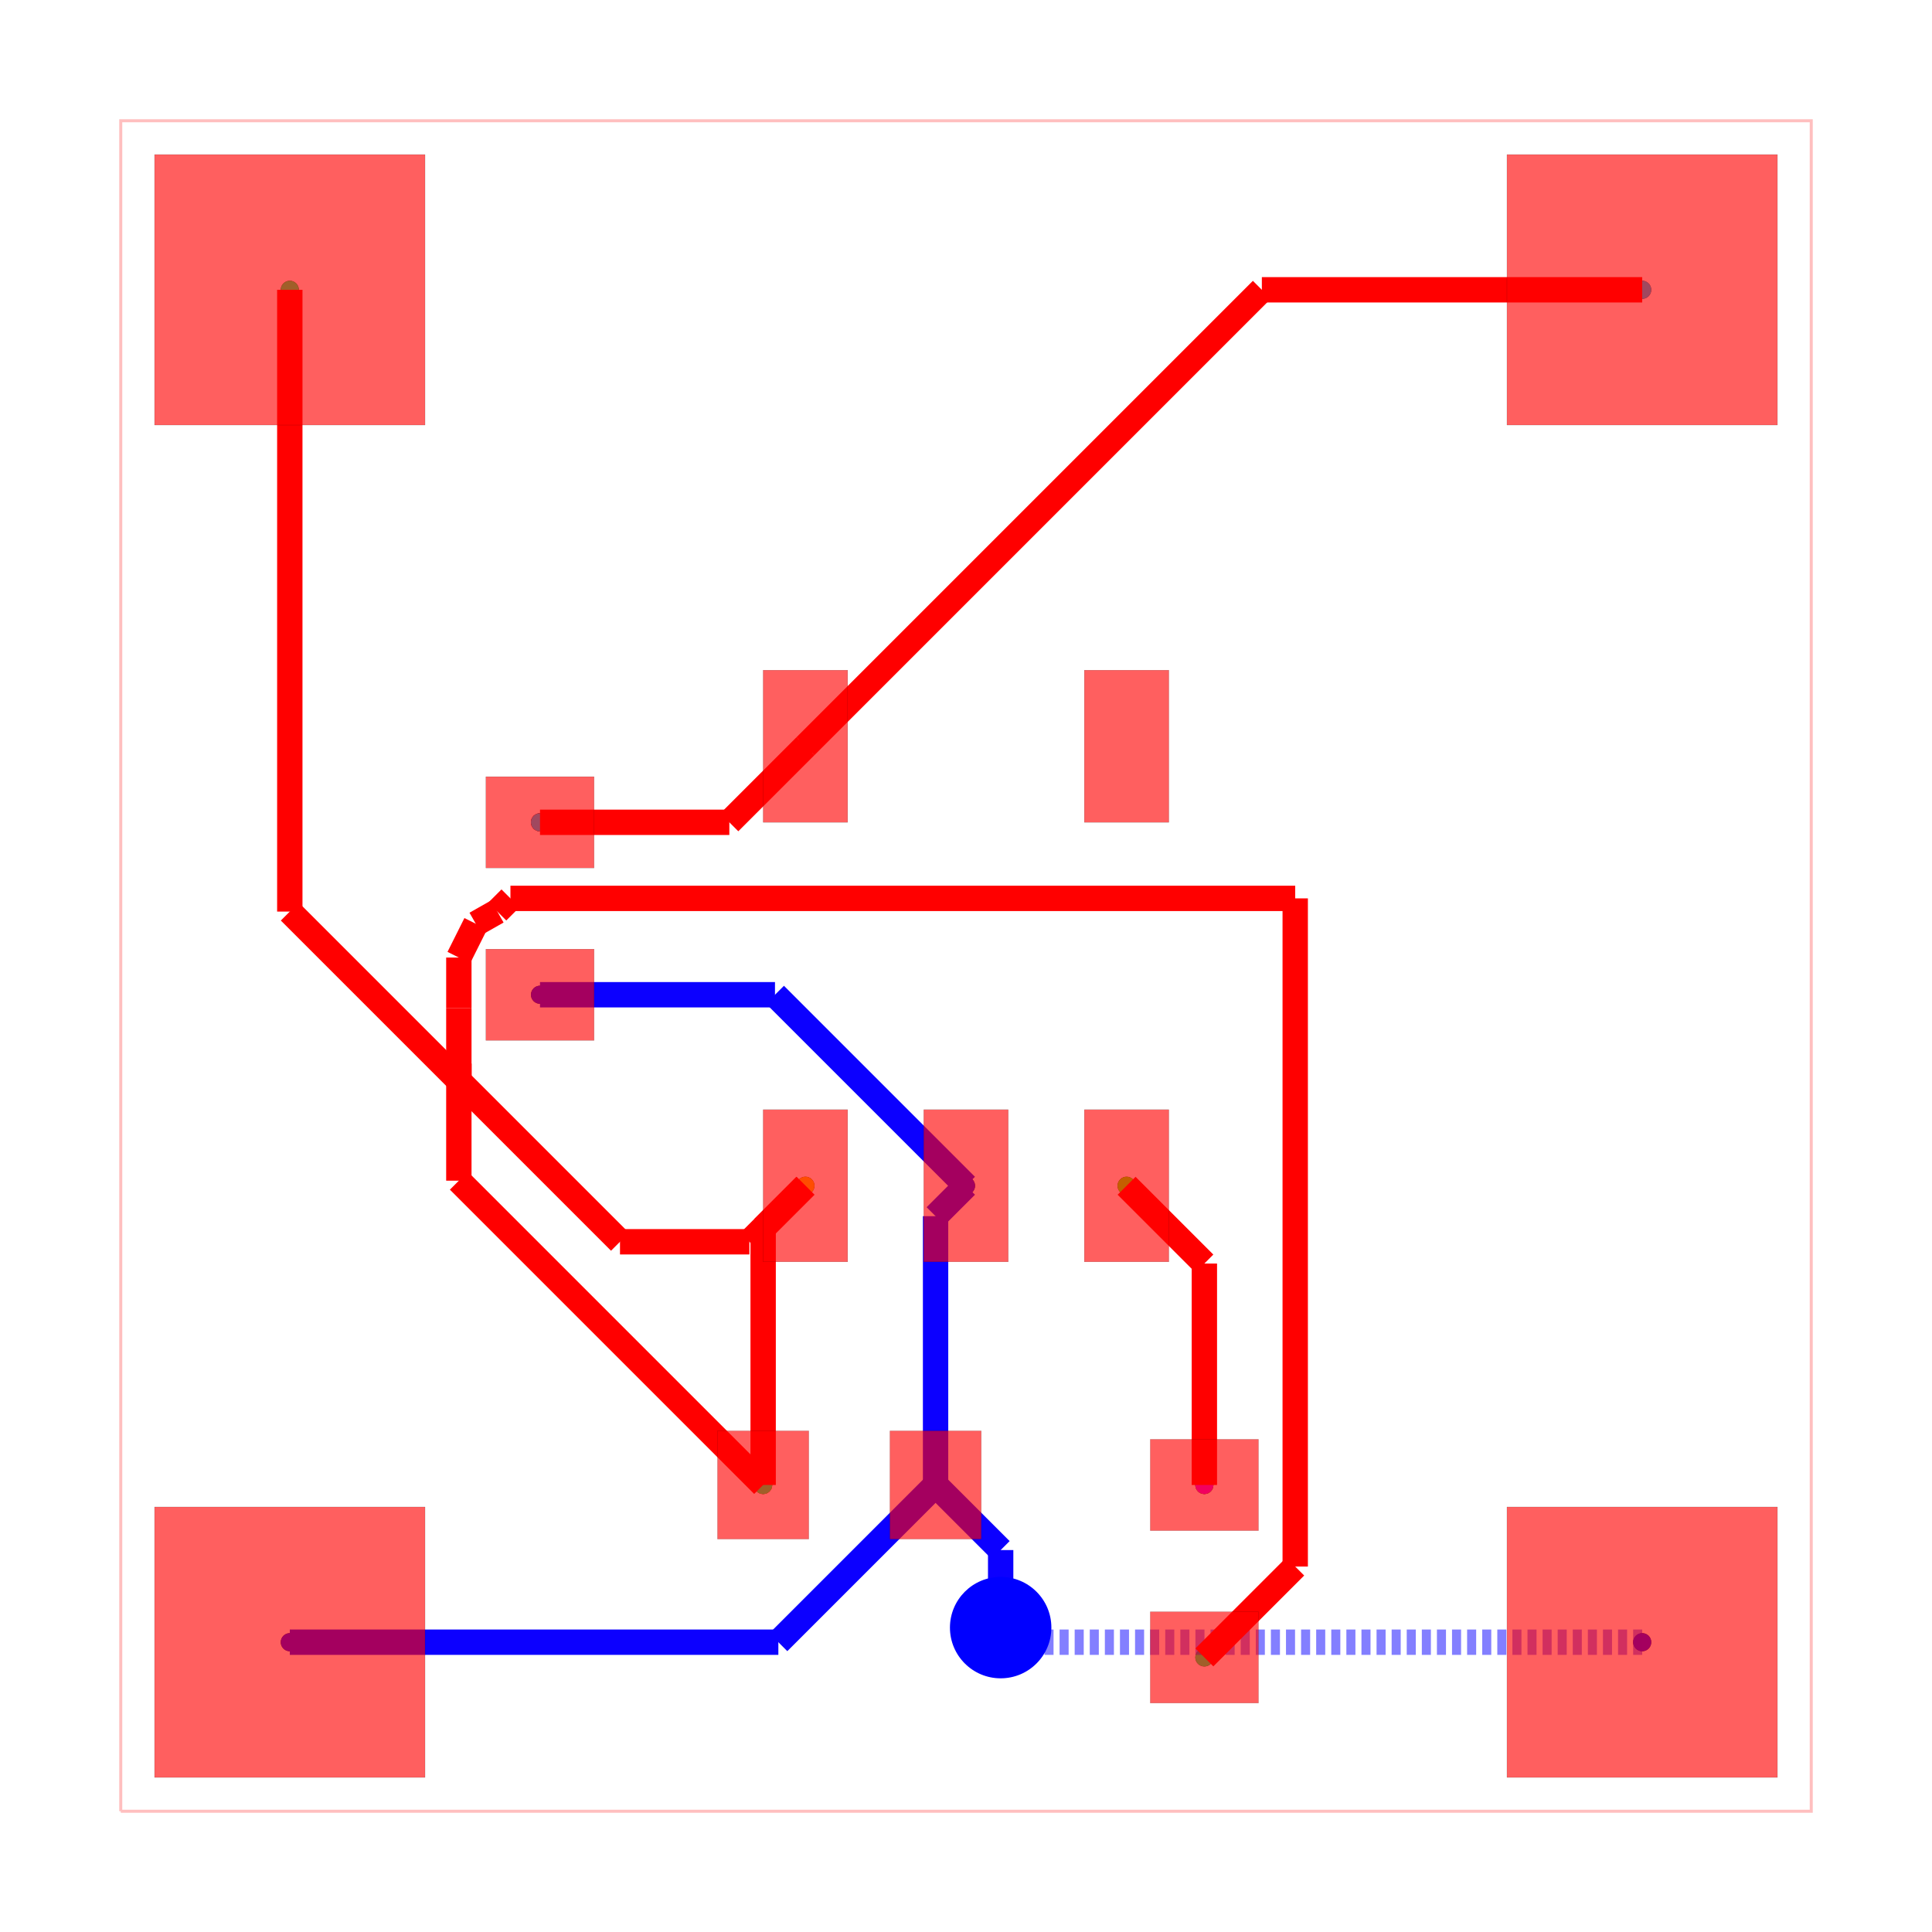
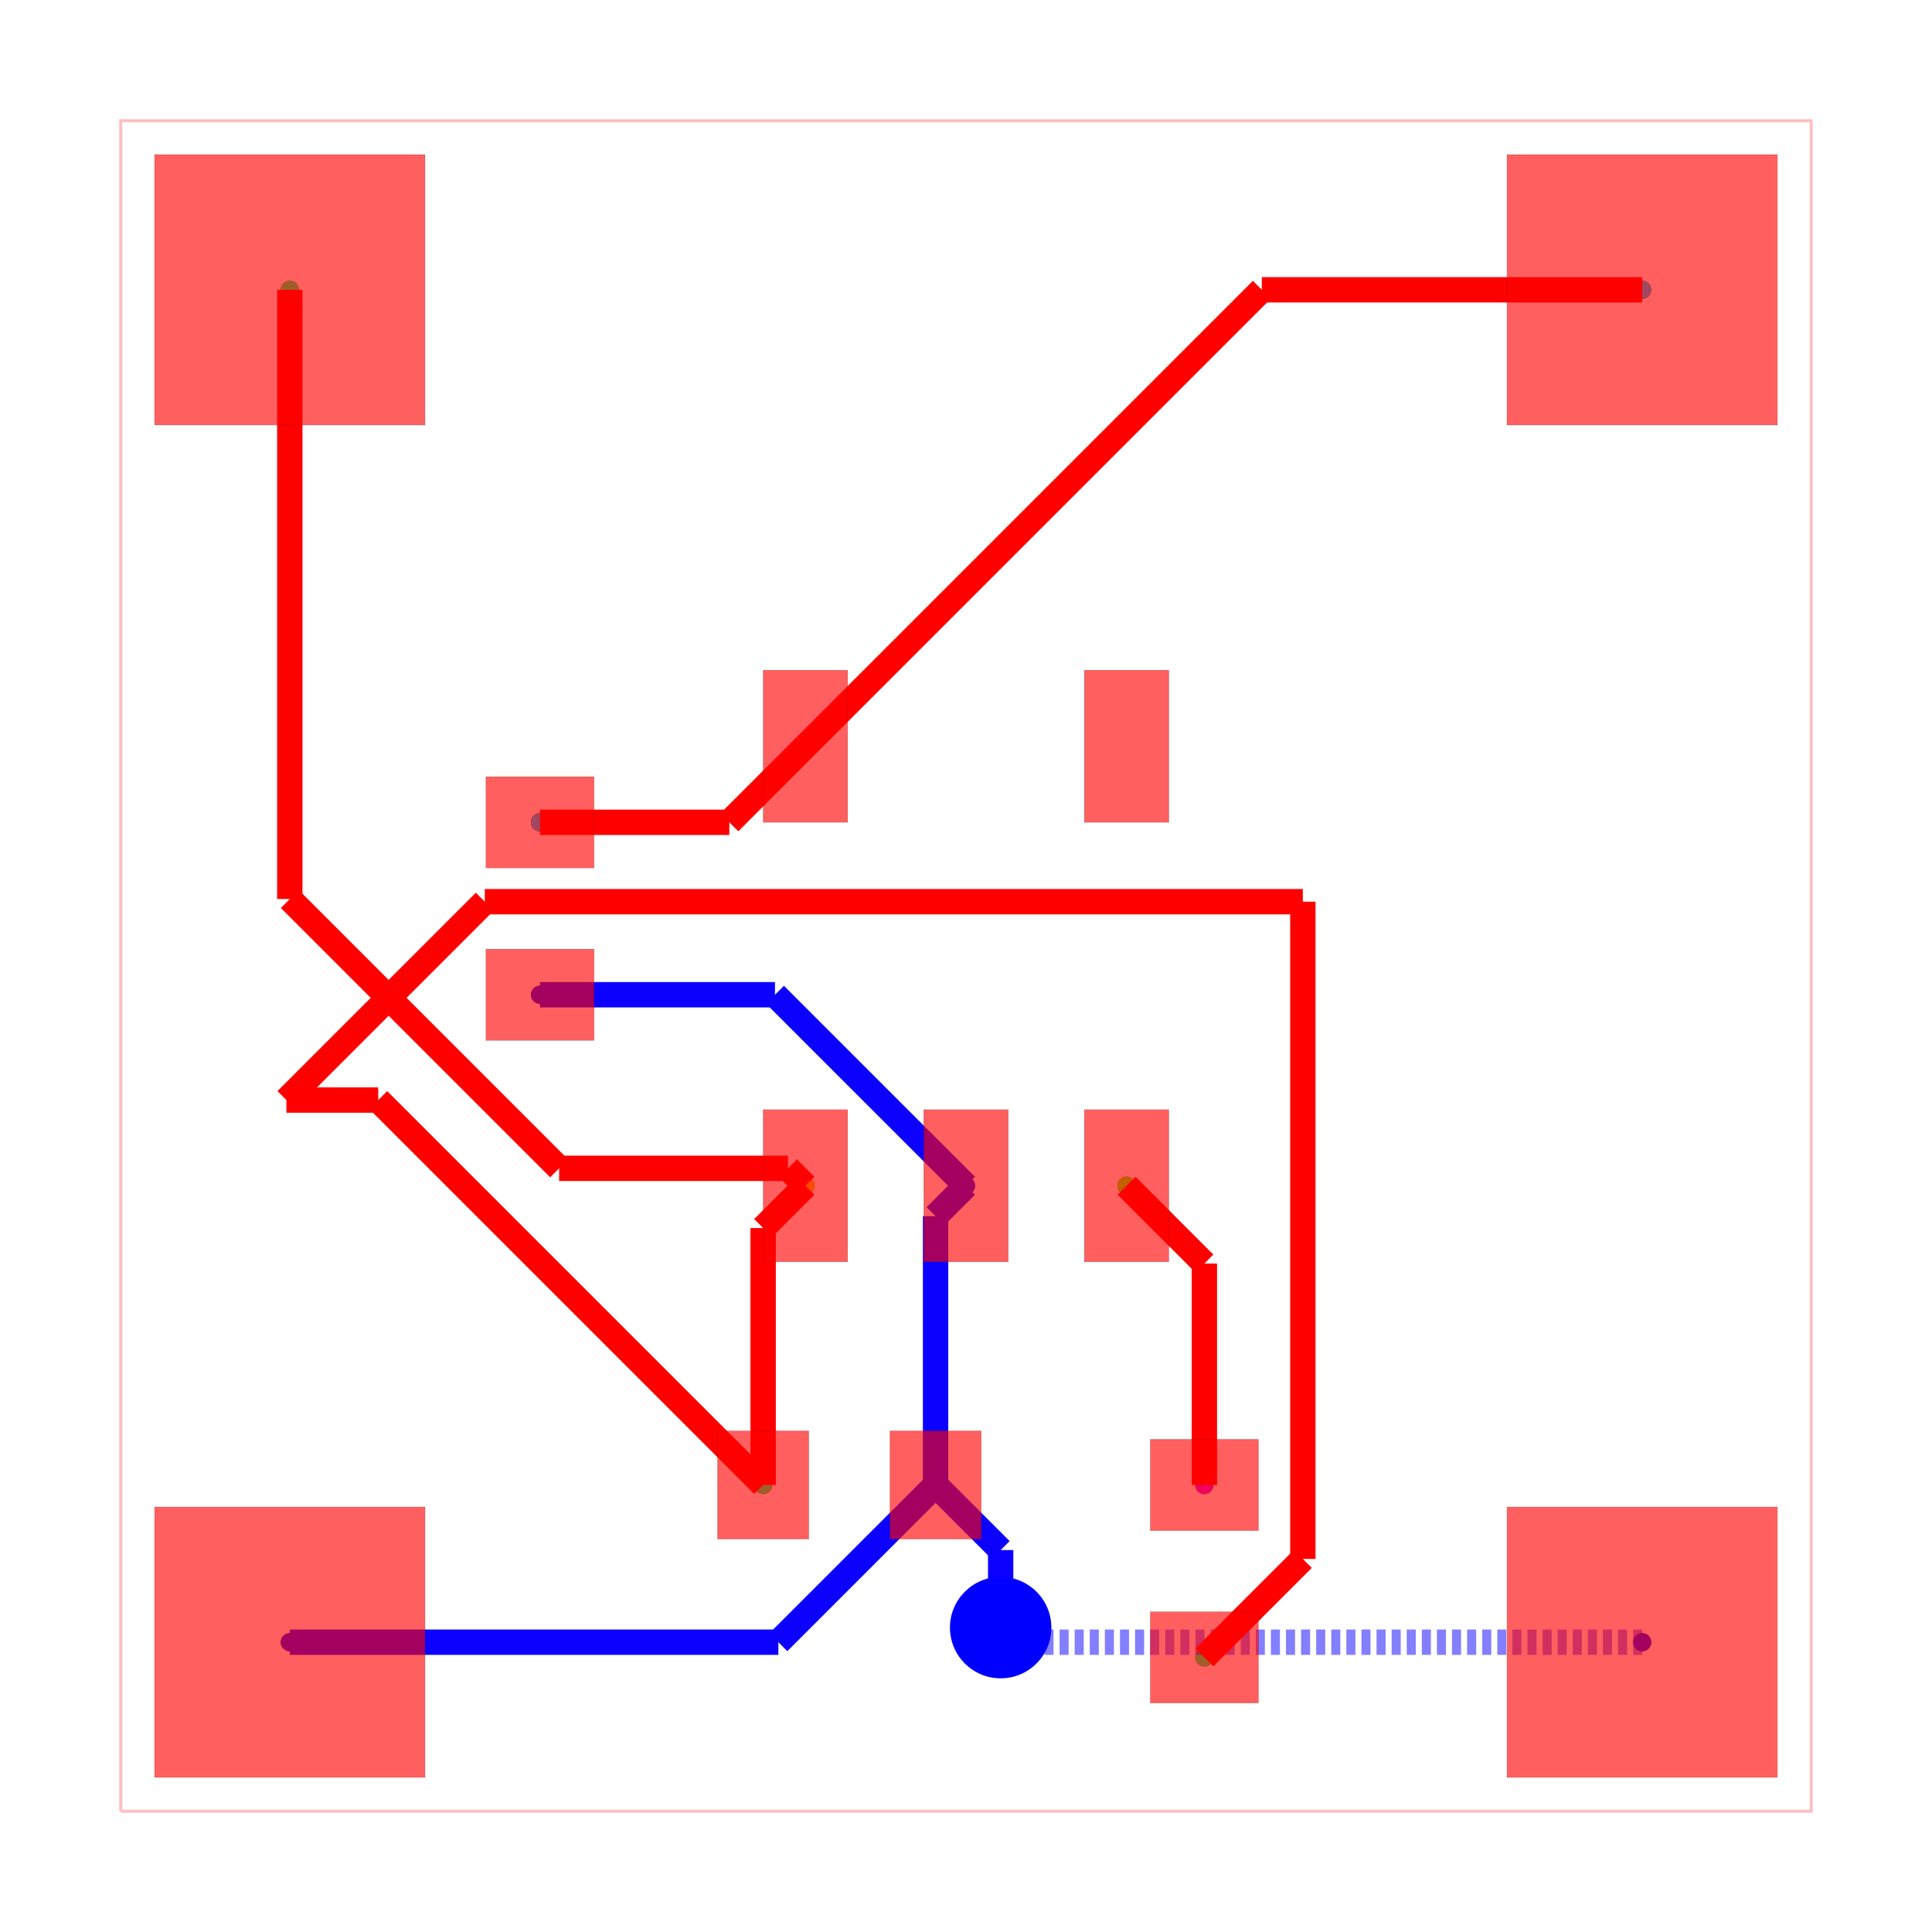
<svg xmlns="http://www.w3.org/2000/svg" width="640" height="640" viewBox="0 0 640 640">
  <rect width="100%" height="100%" fill="white" />
  <g>
    <circle data-type="point" data-label="source_trace_5 pcb_port_9" data-x="2.4800405000001375" data-y="5.849972899999968" cx="178.882" cy="272.402" r="3" fill="black" />
  </g>
  <g>
    <circle data-type="point" data-label="source_trace_5 pcb_port_8" data-x="4.050040000000138" data-y="6.299971999999968" cx="266.802" cy="247.202" r="3" fill="black" />
  </g>
  <g>
    <circle data-type="point" data-label="source_trace_9 pcb_port_11" data-x="3.8000405000001383" data-y="1.9300289000000315" cx="252.802" cy="491.918" r="3" fill="black" />
  </g>
  <g>
    <circle data-type="point" data-label="source_trace_9 pcb_port_4" data-x="4.050040000000138" data-y="3.7000280000000316" cx="266.802" cy="392.798" r="3" fill="black" />
  </g>
  <g>
    <circle data-type="point" data-label="source_trace_12 pcb_port_14" data-x="6.410040500000138" data-y="1.9300289000000315" cx="398.962" cy="491.918" r="3" fill="black" />
  </g>
  <g>
    <circle data-type="point" data-label="source_trace_12 pcb_port_6" data-x="5.949959999999862" data-y="3.7000280000000316" cx="373.198" cy="392.798" r="3" fill="black" />
  </g>
  <g>
    <circle data-type="point" data-label="source_net_0 pcb_port_1" data-x="1" data-y="9" cx="96" cy="96" r="3" fill="black" />
  </g>
  <g>
    <circle data-type="point" data-label="source_net_0 pcb_port_11" data-x="3.8000405000001383" data-y="1.9300289000000315" cx="252.802" cy="491.918" r="3" fill="black" />
  </g>
  <g>
    <circle data-type="point" data-label="source_net_0 pcb_port_13" data-x="6.410040500000138" data-y="0.9100289000000319" cx="398.962" cy="549.038" r="3" fill="black" />
  </g>
  <g>
    <circle data-type="point" data-label="source_net_1 pcb_port_2" data-x="9" data-y="9" cx="544" cy="96" r="3" fill="black" />
  </g>
  <g>
    <circle data-type="point" data-label="source_net_1 pcb_port_9" data-x="2.4800405000001375" data-y="5.849972899999968" cx="178.882" cy="272.402" r="3" fill="black" />
  </g>
  <g>
    <circle data-type="point" data-label="source_net_2 pcb_port_0" data-x="1" data-y="1" cx="96" cy="544" r="3" fill="black" />
  </g>
  <g>
    <circle data-type="point" data-label="source_net_2 pcb_port_10" data-x="2.4800405000001375" data-y="4.8299728999999685" cx="178.882" cy="329.522" r="3" fill="black" />
  </g>
  <g>
    <circle data-type="point" data-label="source_net_2 pcb_port_12" data-x="4.820040500000138" data-y="1.9300289000000315" cx="309.922" cy="491.918" r="3" fill="black" />
  </g>
  <g>
    <circle data-type="point" data-label="source_net_2 pcb_port_5" data-x="4.999999999999943" data-y="3.7000280000000316" cx="320" cy="392.798" r="3" fill="black" />
  </g>
  <g>
    <circle data-type="point" data-label="source_net_2 pcb_port_3" data-x="9" data-y="1" cx="544" cy="544" r="3" fill="black" />
  </g>
  <g>
    <circle data-type="point" data-label="source_net_3 pcb_port_14" data-x="6.410040500000138" data-y="1.9300289000000315" cx="398.962" cy="491.918" r="3" fill="black" />
  </g>
  <g>
    <circle data-type="point" data-label="source_trace_5 (top)" data-x="2.4800405000001375" data-y="5.849972899999968" cx="178.882" cy="272.402" r="3" fill="hsl(0, 100%, 50%)" />
  </g>
  <g>
    <circle data-type="point" data-label="source_trace_5 (top)" data-x="4.050040000000138" data-y="6.299971999999968" cx="266.802" cy="247.202" r="3" fill="hsl(0, 100%, 50%)" />
  </g>
  <g>
    <circle data-type="point" data-label="source_trace_9 (top)" data-x="3.8000405000001383" data-y="1.9300289000000315" cx="252.802" cy="491.918" r="3" fill="hsl(48.571, 100%, 50%)" />
  </g>
  <g>
    <circle data-type="point" data-label="source_trace_9 (top)" data-x="4.050040000000138" data-y="3.7000280000000316" cx="266.802" cy="392.798" r="3" fill="hsl(48.571, 100%, 50%)" />
  </g>
  <g>
    <circle data-type="point" data-label="source_trace_12 (top)" data-x="6.410040500000138" data-y="1.9300289000000315" cx="398.962" cy="491.918" r="3" fill="hsl(97.143, 100%, 50%)" />
  </g>
  <g>
    <circle data-type="point" data-label="source_trace_12 (top)" data-x="5.949959999999862" data-y="3.7000280000000316" cx="373.198" cy="392.798" r="3" fill="hsl(97.143, 100%, 50%)" />
  </g>
  <g>
    <circle data-type="point" data-label="source_net_0 (top)" data-x="1" data-y="9" cx="96" cy="96" r="3" fill="hsl(145.714, 100%, 50%)" />
  </g>
  <g>
    <circle data-type="point" data-label="source_net_0 (top)" data-x="3.8000405000001383" data-y="1.9300289000000315" cx="252.802" cy="491.918" r="3" fill="hsl(145.714, 100%, 50%)" />
  </g>
  <g>
    <circle data-type="point" data-label="source_net_0 (top)" data-x="6.410040500000138" data-y="0.9100289000000319" cx="398.962" cy="549.038" r="3" fill="hsl(145.714, 100%, 50%)" />
  </g>
  <g>
    <circle data-type="point" data-label="source_net_1 (top)" data-x="9" data-y="9" cx="544" cy="96" r="3" fill="hsl(194.286, 100%, 50%)" />
  </g>
  <g>
    <circle data-type="point" data-label="source_net_1 (top)" data-x="2.4800405000001375" data-y="5.849972899999968" cx="178.882" cy="272.402" r="3" fill="hsl(194.286, 100%, 50%)" />
  </g>
  <g>
    <circle data-type="point" data-label="source_net_2 (top)" data-x="1" data-y="1" cx="96" cy="544" r="3" fill="hsl(242.857, 100%, 50%)" />
  </g>
  <g>
    <circle data-type="point" data-label="source_net_2 (top)" data-x="2.4800405000001375" data-y="4.8299728999999685" cx="178.882" cy="329.522" r="3" fill="hsl(242.857, 100%, 50%)" />
  </g>
  <g>
    <circle data-type="point" data-label="source_net_2 (top)" data-x="4.820040500000138" data-y="1.9300289000000315" cx="309.922" cy="491.918" r="3" fill="hsl(242.857, 100%, 50%)" />
  </g>
  <g>
    <circle data-type="point" data-label="source_net_2 (top)" data-x="4.999999999999943" data-y="3.7000280000000316" cx="320" cy="392.798" r="3" fill="hsl(242.857, 100%, 50%)" />
  </g>
  <g>
    <circle data-type="point" data-label="source_net_2 (top)" data-x="9" data-y="1" cx="544" cy="544" r="3" fill="hsl(242.857, 100%, 50%)" />
  </g>
  <g>
    <circle data-type="point" data-label="source_net_3 (top)" data-x="6.410040500000138" data-y="1.9300289000000315" cx="398.962" cy="491.918" r="3" fill="hsl(291.429, 100%, 50%)" />
  </g>
  <g>
    <polyline data-points="0,0 10,0 10,10 0,10 0,0" data-type="line" data-label="" points="40,600 600,600 600,40 40,40 40,600" fill="none" stroke="rgba(255,0,0,0.25)" stroke-width="1px" />
  </g>
  <g>
    <polyline data-points="4.820040500000138,1.9300289000000315 4.820040500000138,3.5200685000002263" data-type="line" data-label="" points="309.922,491.918 309.922,402.876" fill="none" stroke="hsl(242.857, 100%, 50%)" stroke-width="8.4" />
  </g>
  <g>
    <polyline data-points="4.820040500000138,3.5200685000002263 4.999999999999943,3.7000280000000316" data-type="line" data-label="" points="309.922,402.876 320,392.798" fill="none" stroke="hsl(242.857, 100%, 50%)" stroke-width="8.4" />
  </g>
  <g>
    <polyline data-points="2.4800405000001375,4.8299728999999685 3.8700551000000063,4.8299728999999685" data-type="line" data-label="" points="178.882,329.522 256.723,329.522" fill="none" stroke="hsl(242.857, 100%, 50%)" stroke-width="8.4" />
  </g>
  <g>
    <polyline data-points="3.8700551000000063,4.8299728999999685 4.999999999999943,3.7000280000000316" data-type="line" data-label="" points="256.723,329.522 320,392.798" fill="none" stroke="hsl(242.857, 100%, 50%)" stroke-width="8.4" />
  </g>
  <g>
    <polyline data-points="1,1 3.8900116000001064,1" data-type="line" data-label="" points="96,544 257.841,544" fill="none" stroke="hsl(242.857, 100%, 50%)" stroke-width="8.4" />
  </g>
  <g>
    <polyline data-points="3.8900116000001064,1 4.820040500000138,1.9300289000000315" data-type="line" data-label="" points="257.841,544 309.922,491.918" fill="none" stroke="hsl(242.857, 100%, 50%)" stroke-width="8.4" />
  </g>
  <g>
    <polyline data-points="9,1 5.312214673541729,1" data-type="line" data-label="" points="544,544 337.484,544" fill="none" stroke="rgba(8,0,255,0.5)" stroke-width="8.4" stroke-dasharray="3 2" />
  </g>
  <g>
    <polyline data-points="5.312214673541729,1 5.268253866615492,1.0439608069262372" data-type="line" data-label="" points="337.484,544 335.022,541.538" fill="none" stroke="rgba(8,0,255,0.5)" stroke-width="8.4" stroke-dasharray="3 2" />
  </g>
  <g>
    <polyline data-points="5.268253866615492,1.0439608069262372 5.205040500000138,1.0863161924971487" data-type="line" data-label="" points="335.022,541.538 331.482,539.166" fill="none" stroke="rgba(8,0,255,0.5)" stroke-width="8.4" stroke-dasharray="3 2" />
  </g>
  <g>
    <polyline data-points="5.205040500000138,1.0863161924971487 5.205040500000138,1.5450289000000317" data-type="line" data-label="" points="331.482,539.166 331.482,513.478" fill="none" stroke="hsl(242.857, 100%, 50%)" stroke-width="8.4" />
  </g>
  <g>
    <polyline data-points="5.205040500000138,1.5450289000000317 4.820040500000138,1.9300289000000315" data-type="line" data-label="" points="331.482,513.478 309.922,491.918" fill="none" stroke="hsl(242.857, 100%, 50%)" stroke-width="8.4" />
  </g>
  <g>
    <polyline data-points="6.410040500000138,1.9300289000000315 6.410040500000138,3.239947499999756" data-type="line" data-label="" points="398.962,491.918 398.962,418.563" fill="none" stroke="red" stroke-width="8.4" />
  </g>
  <g>
    <polyline data-points="6.410040500000138,3.239947499999756 5.949959999999862,3.7000280000000316" data-type="line" data-label="" points="398.962,418.563 373.198,392.798" fill="none" stroke="red" stroke-width="8.4" />
  </g>
  <g>
    <polyline data-points="3.8000405000001383,1.9300289000000315 3.8000405000001383,3.450028500000032" data-type="line" data-label="" points="252.802,491.918 252.802,406.798" fill="none" stroke="red" stroke-width="8.4" />
  </g>
  <g>
    <polyline data-points="3.8000405000001383,3.450028500000032 4.050040000000138,3.7000280000000316" data-type="line" data-label="" points="252.802,406.798 266.802,392.798" fill="none" stroke="red" stroke-width="8.4" />
  </g>
  <g>
-     <polyline data-points="6.410040500000138,0.9100289000000319 6.947450933146816,1.44743933314671" data-type="line" data-label="" points="398.962,549.038 429.057,518.943" fill="none" stroke="red" stroke-width="8.4" />
-   </g>
-   <g>
-     <polyline data-points="6.947450933146816,1.44743933314671 6.947450933146816,5.4" data-type="line" data-label="" points="429.057,518.943 429.057,297.6" fill="none" stroke="red" stroke-width="8.4" />
-   </g>
-   <g>
-     <polyline data-points="6.947450933146816,5.4 2.3051818856297874,5.4" data-type="line" data-label="" points="429.057,297.6 169.09,297.6" fill="none" stroke="red" stroke-width="8.4" />
-   </g>
-   <g>
-     <polyline data-points="2.3051818856297874,5.4 2.227539514529271,5.322357628899484" data-type="line" data-label="" points="169.09,297.6 164.742,301.948" fill="none" stroke="red" stroke-width="8.4" />
-   </g>
-   <g>
-     <polyline data-points="2.227539514529271,5.322357628899484 2.1000000000000005,5.250027100000028" data-type="line" data-label="" points="164.742,301.948 157.6,305.998" fill="none" stroke="red" stroke-width="8.4" />
-   </g>
-   <g>
-     <polyline data-points="2.1000000000000005,5.250027100000028 2.0000000000000004,5.050027100000029" data-type="line" data-label="" points="157.6,305.998 152,317.198" fill="none" stroke="red" stroke-width="8.4" />
-   </g>
-   <g>
-     <polyline data-points="2.0000000000000004,5.050027100000029 2.0000000000000004,4.75002710000003" data-type="line" data-label="" points="152,317.198 152,333.998" fill="none" stroke="red" stroke-width="8.4" />
-   </g>
-   <g>
-     <polyline data-points="2.0000000000000004,4.75002710000003 2.0000000000000004,4.350027100000031" data-type="line" data-label="" points="152,333.998 152,356.398" fill="none" stroke="red" stroke-width="8.4" />
-   </g>
-   <g>
-     <polyline data-points="2.0000000000000004,4.350027100000031 2.0000000000000004,4.4228862001021785" data-type="line" data-label="" points="152,356.398 152,352.318" fill="none" stroke="red" stroke-width="8.4" />
-   </g>
-   <g>
-     <polyline data-points="2.0000000000000004,4.4228862001021785 2.0000000000000004,3.7300694000001693" data-type="line" data-label="" points="152,352.318 152,391.116" fill="none" stroke="red" stroke-width="8.4" />
-   </g>
-   <g>
-     <polyline data-points="2.0000000000000004,3.7300694000001693 3.8000405000001383,1.9300289000000315" data-type="line" data-label="" points="152,391.116 252.802,491.918" fill="none" stroke="red" stroke-width="8.4" />
-   </g>
-   <g>
-     <polyline data-points="1,9 1,5.321917640748243" data-type="line" data-label="" points="96,96 96,301.973" fill="none" stroke="red" stroke-width="8.4" />
-   </g>
-   <g>
-     <polyline data-points="1,5.321917640748243 2.953256845580807,3.3686607951674366" data-type="line" data-label="" points="96,301.973 205.382,411.355" fill="none" stroke="red" stroke-width="8.4" />
-   </g>
-   <g>
-     <polyline data-points="2.953256845580807,3.3686607951674366 3.7186727951675427,3.3686607951674366" data-type="line" data-label="" points="205.382,411.355 248.246,411.355" fill="none" stroke="red" stroke-width="8.4" />
-   </g>
-   <g>
-     <polyline data-points="3.7186727951675427,3.3686607951674366 4.050040000000138,3.7000280000000316" data-type="line" data-label="" points="248.246,411.355 266.802,392.798" fill="none" stroke="red" stroke-width="8.4" />
+     <polyline data-points="6.410040500000138,0.9100289000000319 6.992568240341017,1.492556640340911" data-type="line" data-label="" points="398.962,549.038 431.584,516.417" fill="none" stroke="red" stroke-width="8.4" />
+   </g>
+   <g>
+     <polyline data-points="6.992568240341017,1.492556640340911 6.992568240341017,5.380380279636856" data-type="line" data-label="" points="431.584,516.417 431.584,298.699" fill="none" stroke="red" stroke-width="8.4" />
+   </g>
+   <g>
+     <polyline data-points="6.992568240341017,5.380380279636856 2.1534476156741835,5.380380279636856" data-type="line" data-label="" points="431.584,298.699 160.593,298.699" fill="none" stroke="red" stroke-width="8.4" />
+   </g>
+   <g>
+     <polyline data-points="2.1534476156741835,5.380380279636856 0.9800007680941354,4.2069334320568075" data-type="line" data-label="" points="160.593,298.699 94.88,364.412" fill="none" stroke="red" stroke-width="8.4" />
+   </g>
+   <g>
+     <polyline data-points="0.9800007680941354,4.2069334320568075 1.5231359679433623,4.2069334320568075" data-type="line" data-label="" points="94.88,364.412 125.296,364.412" fill="none" stroke="red" stroke-width="8.4" />
+   </g>
+   <g>
+     <polyline data-points="1.5231359679433623,4.2069334320568075 3.8000405000001383,1.9300289000000315" data-type="line" data-label="" points="125.296,364.412 252.802,491.918" fill="none" stroke="red" stroke-width="8.4" />
+   </g>
+   <g>
+     <polyline data-points="1,9 1,5.396381626006377" data-type="line" data-label="" points="96,96 96,297.803" fill="none" stroke="red" stroke-width="8.4" />
+   </g>
+   <g>
+     <polyline data-points="1,5.396381626006377 2.5932494726814816,3.8031321533248956" data-type="line" data-label="" points="96,297.803 185.222,387.025" fill="none" stroke="red" stroke-width="8.4" />
+   </g>
+   <g>
+     <polyline data-points="2.5932494726814816,3.8031321533248956 3.9469358466752738,3.8031321533248956" data-type="line" data-label="" points="185.222,387.025 261.028,387.025" fill="none" stroke="red" stroke-width="8.4" />
+   </g>
+   <g>
+     <polyline data-points="3.9469358466752738,3.8031321533248956 4.050040000000138,3.7000280000000316" data-type="line" data-label="" points="261.028,387.025 266.802,392.798" fill="none" stroke="red" stroke-width="8.4" />
  </g>
  <g>
    <polyline data-points="2.4800405000001375,5.849972899999968 3.6000409000001374,5.849972899999968" data-type="line" data-label="" points="178.882,272.402 241.602,272.402" fill="none" stroke="red" stroke-width="8.4" />
  </g>
  <g>
    <polyline data-points="3.6000409000001374,5.849972899999968 4.050040000000138,6.299971999999968" data-type="line" data-label="" points="241.602,272.402 266.802,247.202" fill="none" stroke="red" stroke-width="8.4" />
  </g>
  <g>
    <polyline data-points="9,9 6.750068000000169,9" data-type="line" data-label="" points="544,96 418.004,96" fill="none" stroke="red" stroke-width="8.4" />
  </g>
  <g>
    <polyline data-points="6.750068000000169,9 4.050040000000138,6.299971999999968" data-type="line" data-label="" points="418.004,96 266.802,247.202" fill="none" stroke="red" stroke-width="8.4" />
  </g>
  <g>
    <rect data-type="rect" data-label="top" data-x="4.050040000000138" data-y="3.7000280000000316" x="252.802" y="367.598" width="28" height="50.4" fill="rgba(255,0,0,0.25)" stroke="black" stroke-width="0.018" />
  </g>
  <g>
    <rect data-type="rect" data-label="top" data-x="4.999999999999943" data-y="3.7000280000000316" x="306" y="367.598" width="28" height="50.4" fill="rgba(255,0,0,0.25)" stroke="black" stroke-width="0.018" />
  </g>
  <g>
    <rect data-type="rect" data-label="top" data-x="5.949959999999862" data-y="3.7000280000000316" x="359.198" y="367.598" width="28" height="50.4" fill="rgba(255,0,0,0.25)" stroke="black" stroke-width="0.018" />
  </g>
  <g>
    <rect data-type="rect" data-label="top" data-x="5.949959999999862" data-y="6.299971999999968" x="359.198" y="222.002" width="28" height="50.4" fill="rgba(255,0,0,0.25)" stroke="black" stroke-width="0.018" />
  </g>
  <g>
    <rect data-type="rect" data-label="top" data-x="4.050040000000138" data-y="6.299971999999968" x="252.802" y="222.002" width="28" height="50.4" fill="rgba(255,0,0,0.25)" stroke="black" stroke-width="0.018" />
  </g>
  <g>
    <rect data-type="rect" data-label="top" data-x="2.4800405000001375" data-y="5.849972899999968" x="160.962" y="257.282" width="35.84" height="30.24" fill="rgba(255,0,0,0.25)" stroke="black" stroke-width="0.018" />
  </g>
  <g>
    <rect data-type="rect" data-label="top" data-x="2.4800405000001375" data-y="4.8299728999999685" x="160.962" y="314.402" width="35.84" height="30.24" fill="rgba(255,0,0,0.25)" stroke="black" stroke-width="0.018" />
  </g>
  <g>
    <rect data-type="rect" data-label="top" data-x="3.8000405000001383" data-y="1.9300289000000315" x="237.682" y="473.998" width="30.24" height="35.84" fill="rgba(255,0,0,0.25)" stroke="black" stroke-width="0.018" />
  </g>
  <g>
    <rect data-type="rect" data-label="top" data-x="4.820040500000138" data-y="1.9300289000000315" x="294.802" y="473.998" width="30.24" height="35.84" fill="rgba(255,0,0,0.25)" stroke="black" stroke-width="0.018" />
  </g>
  <g>
    <rect data-type="rect" data-label="top" data-x="6.410040500000138" data-y="0.9100289000000319" x="381.042" y="533.918" width="35.84" height="30.24" fill="rgba(255,0,0,0.25)" stroke="black" stroke-width="0.018" />
  </g>
  <g>
    <rect data-type="rect" data-label="top" data-x="6.410040500000138" data-y="1.9300289000000315" x="381.042" y="476.798" width="35.84" height="30.24" fill="rgba(255,0,0,0.25)" stroke="black" stroke-width="0.018" />
  </g>
  <g>
    <rect data-type="rect" data-label="top, inner1, inner2, bottom" data-x="1" data-y="1" x="51.2" y="499.2" width="89.6" height="89.6" fill="rgba(255,0,0,0.25)" stroke="black" stroke-width="0.018" />
  </g>
  <g>
    <rect data-type="rect" data-label="top, inner1, inner2, bottom" data-x="1" data-y="9" x="51.2" y="51.2" width="89.6" height="89.6" fill="rgba(255,0,0,0.25)" stroke="black" stroke-width="0.018" />
  </g>
  <g>
    <rect data-type="rect" data-label="top, inner1, inner2, bottom" data-x="9" data-y="9" x="499.2" y="51.2" width="89.6" height="89.6" fill="rgba(255,0,0,0.25)" stroke="black" stroke-width="0.018" />
  </g>
  <g>
    <rect data-type="rect" data-label="top, inner1, inner2, bottom" data-x="9" data-y="1" x="499.2" y="499.2" width="89.6" height="89.6" fill="rgba(255,0,0,0.25)" stroke="black" stroke-width="0.018" />
  </g>
  <g>
    <rect data-type="rect" data-label="" data-x="4.050040000000138" data-y="3.7000280000000316" x="252.802" y="367.598" width="28" height="50.4" fill="rgba(255,0,0,0.5)" stroke="black" stroke-width="0.018" />
  </g>
  <g>
    <rect data-type="rect" data-label="" data-x="4.999999999999943" data-y="3.7000280000000316" x="306" y="367.598" width="28" height="50.4" fill="rgba(255,0,0,0.5)" stroke="black" stroke-width="0.018" />
  </g>
  <g>
    <rect data-type="rect" data-label="" data-x="5.949959999999862" data-y="3.7000280000000316" x="359.198" y="367.598" width="28" height="50.4" fill="rgba(255,0,0,0.5)" stroke="black" stroke-width="0.018" />
  </g>
  <g>
    <rect data-type="rect" data-label="" data-x="5.949959999999862" data-y="6.299971999999968" x="359.198" y="222.002" width="28" height="50.4" fill="rgba(255,0,0,0.5)" stroke="black" stroke-width="0.018" />
  </g>
  <g>
    <rect data-type="rect" data-label="" data-x="4.050040000000138" data-y="6.299971999999968" x="252.802" y="222.002" width="28" height="50.4" fill="rgba(255,0,0,0.5)" stroke="black" stroke-width="0.018" />
  </g>
  <g>
    <rect data-type="rect" data-label="" data-x="2.4800405000001375" data-y="5.849972899999968" x="160.962" y="257.282" width="35.84" height="30.24" fill="rgba(255,0,0,0.5)" stroke="black" stroke-width="0.018" />
  </g>
  <g>
    <rect data-type="rect" data-label="" data-x="2.4800405000001375" data-y="4.8299728999999685" x="160.962" y="314.402" width="35.84" height="30.24" fill="rgba(255,0,0,0.5)" stroke="black" stroke-width="0.018" />
  </g>
  <g>
    <rect data-type="rect" data-label="" data-x="3.8000405000001383" data-y="1.9300289000000315" x="237.682" y="473.998" width="30.24" height="35.84" fill="rgba(255,0,0,0.5)" stroke="black" stroke-width="0.018" />
  </g>
  <g>
    <rect data-type="rect" data-label="" data-x="4.820040500000138" data-y="1.9300289000000315" x="294.802" y="473.998" width="30.24" height="35.84" fill="rgba(255,0,0,0.5)" stroke="black" stroke-width="0.018" />
  </g>
  <g>
    <rect data-type="rect" data-label="" data-x="6.410040500000138" data-y="0.9100289000000319" x="381.042" y="533.918" width="35.84" height="30.24" fill="rgba(255,0,0,0.5)" stroke="black" stroke-width="0.018" />
  </g>
  <g>
    <rect data-type="rect" data-label="" data-x="6.410040500000138" data-y="1.9300289000000315" x="381.042" y="476.798" width="35.84" height="30.24" fill="rgba(255,0,0,0.5)" stroke="black" stroke-width="0.018" />
  </g>
  <g>
    <rect data-type="rect" data-label="" data-x="1" data-y="1" x="51.2" y="499.2" width="89.6" height="89.6" fill="rgba(255,0,0,0.5)" stroke="black" stroke-width="0.018" />
  </g>
  <g>
    <rect data-type="rect" data-label="" data-x="1" data-y="9" x="51.2" y="51.2" width="89.6" height="89.6" fill="rgba(255,0,0,0.5)" stroke="black" stroke-width="0.018" />
  </g>
  <g>
    <rect data-type="rect" data-label="" data-x="9" data-y="9" x="499.2" y="51.2" width="89.6" height="89.6" fill="rgba(255,0,0,0.5)" stroke="black" stroke-width="0.018" />
  </g>
  <g>
    <rect data-type="rect" data-label="" data-x="9" data-y="1" x="499.2" y="499.2" width="89.6" height="89.6" fill="rgba(255,0,0,0.5)" stroke="black" stroke-width="0.018" />
  </g>
  <circle data-type="circle" data-label="" data-x="5.205040500000138" data-y="1.0863161924971487" cx="331.482" cy="539.166" r="16.8" fill="blue" stroke="none" stroke-width="0.018" />
  <g id="crosshair" style="display: none">
    <line id="crosshair-h" y1="0" y2="640" stroke="#666" stroke-width="0.5" />
    <line id="crosshair-v" x1="0" x2="640" stroke="#666" stroke-width="0.5" />
    <text id="coordinates" font-family="monospace" font-size="12" fill="#666" />
  </g>
</svg>
